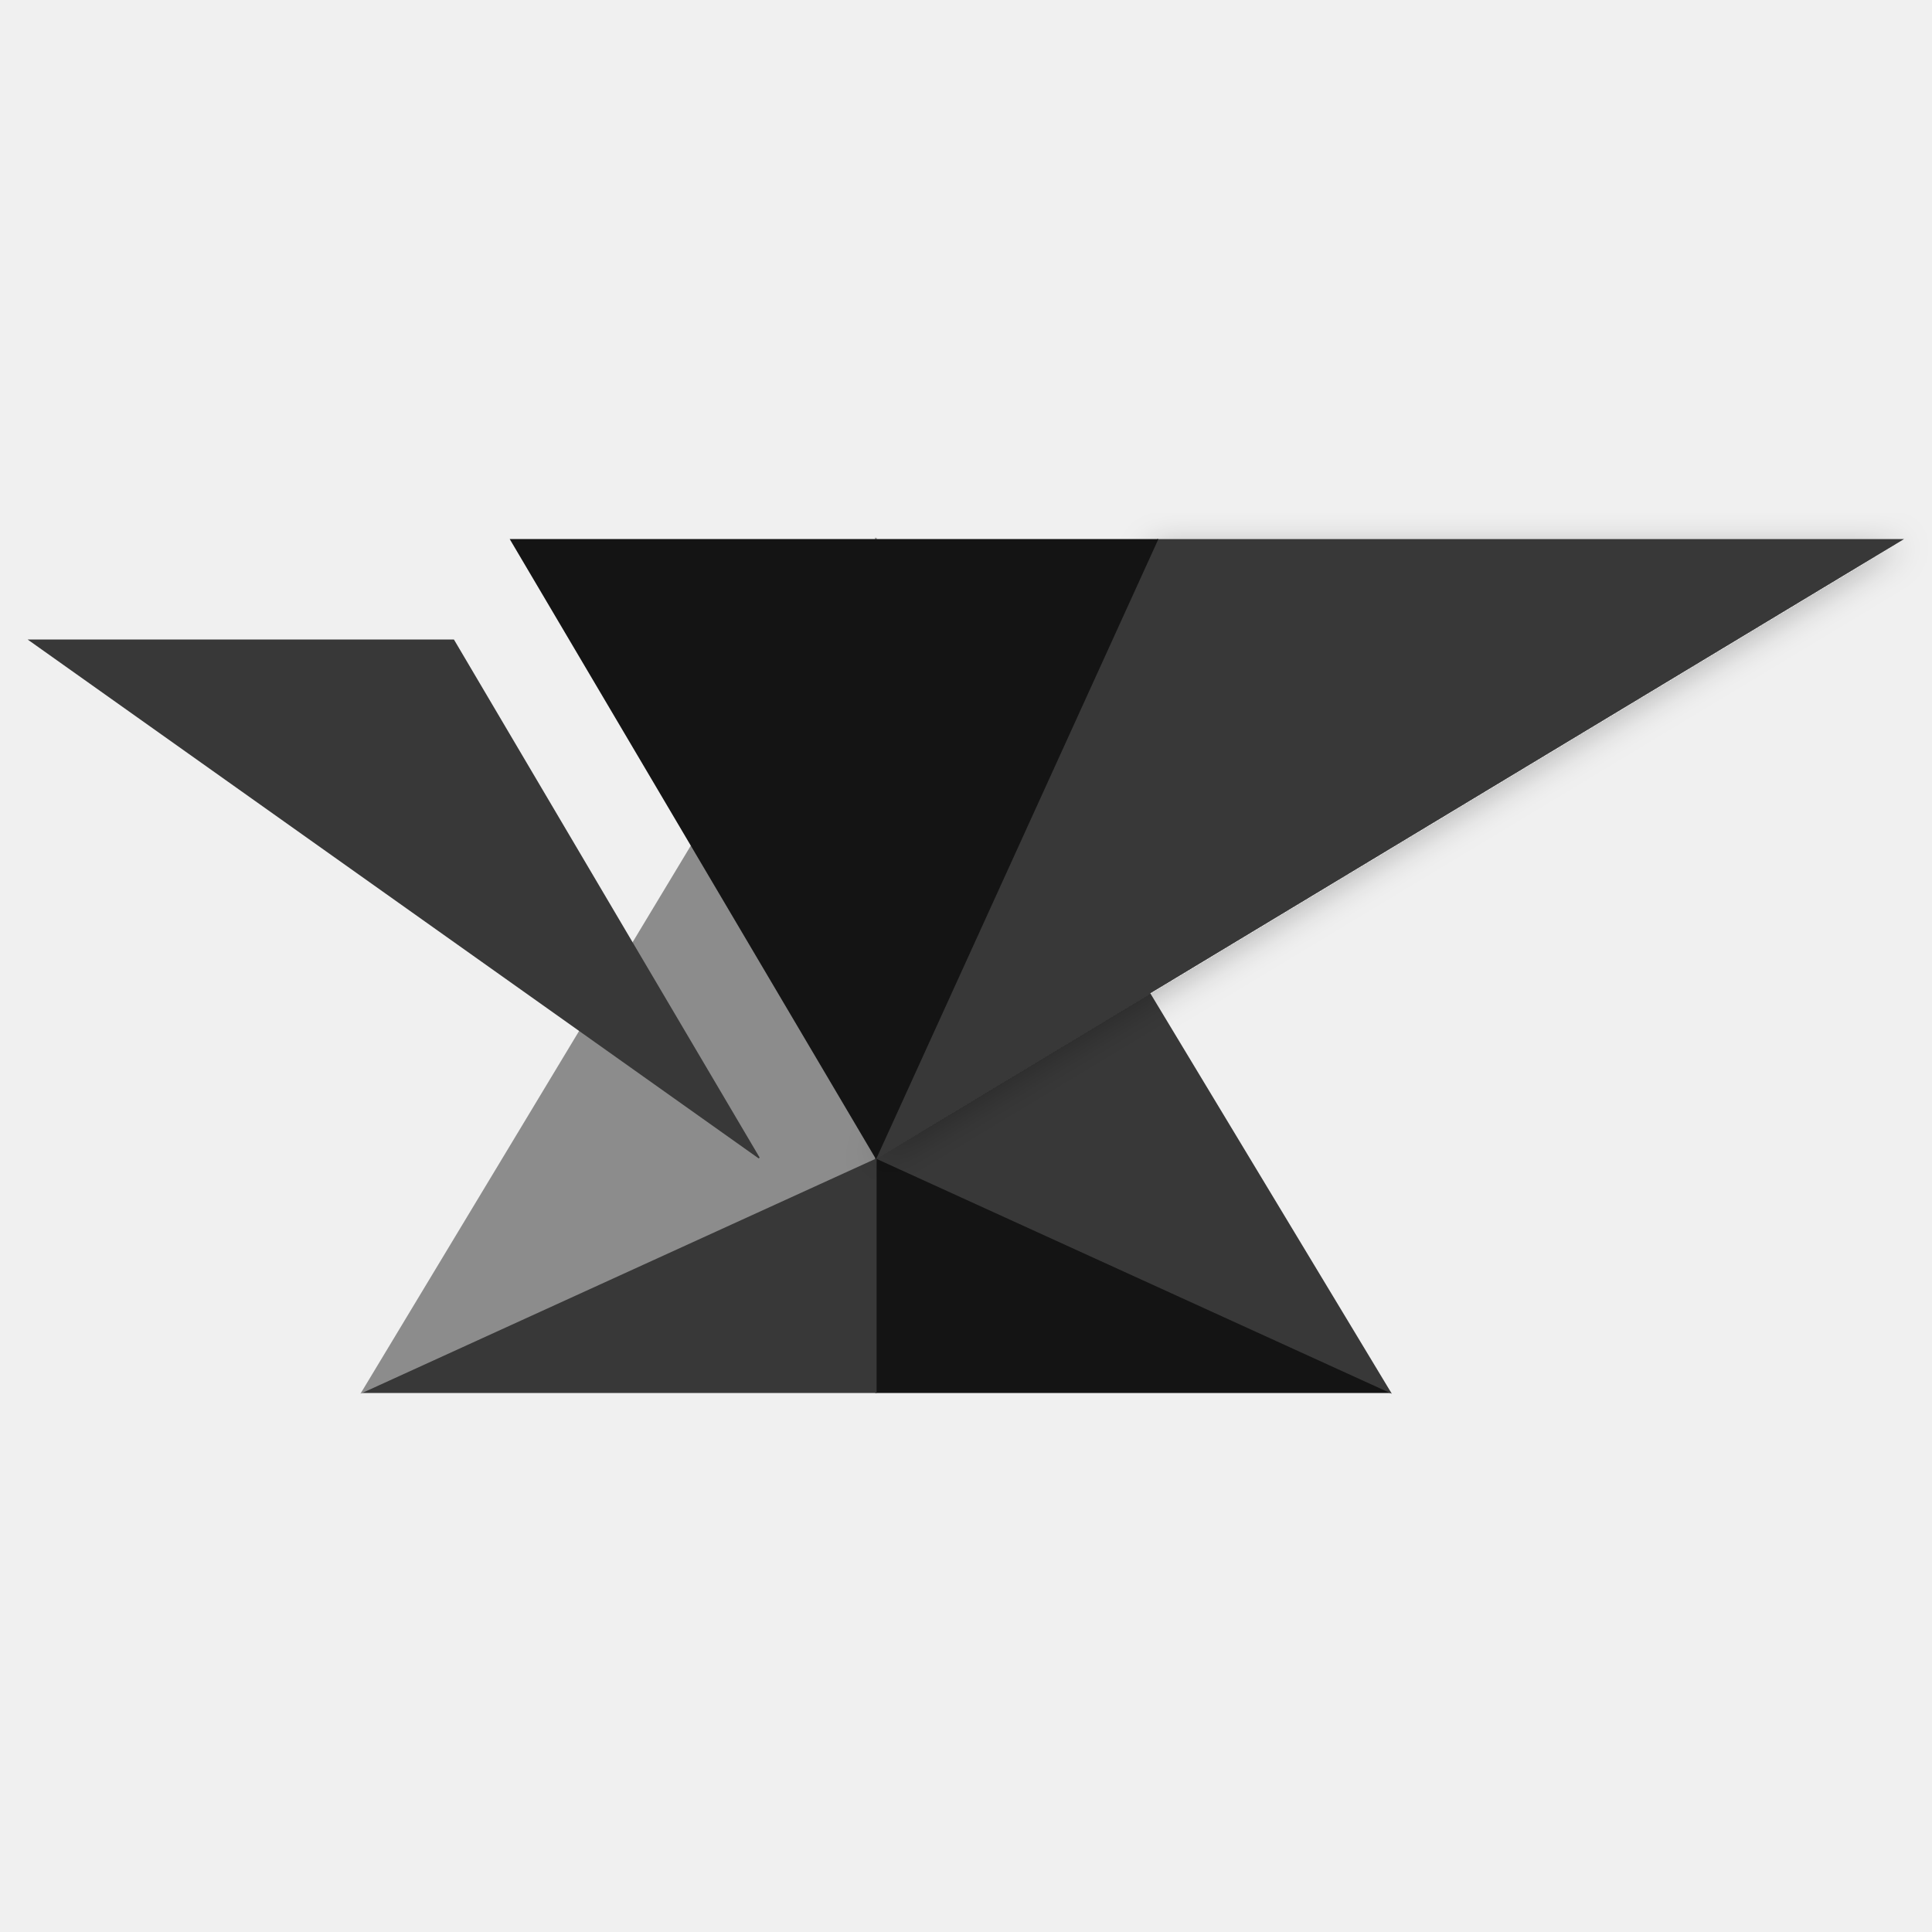
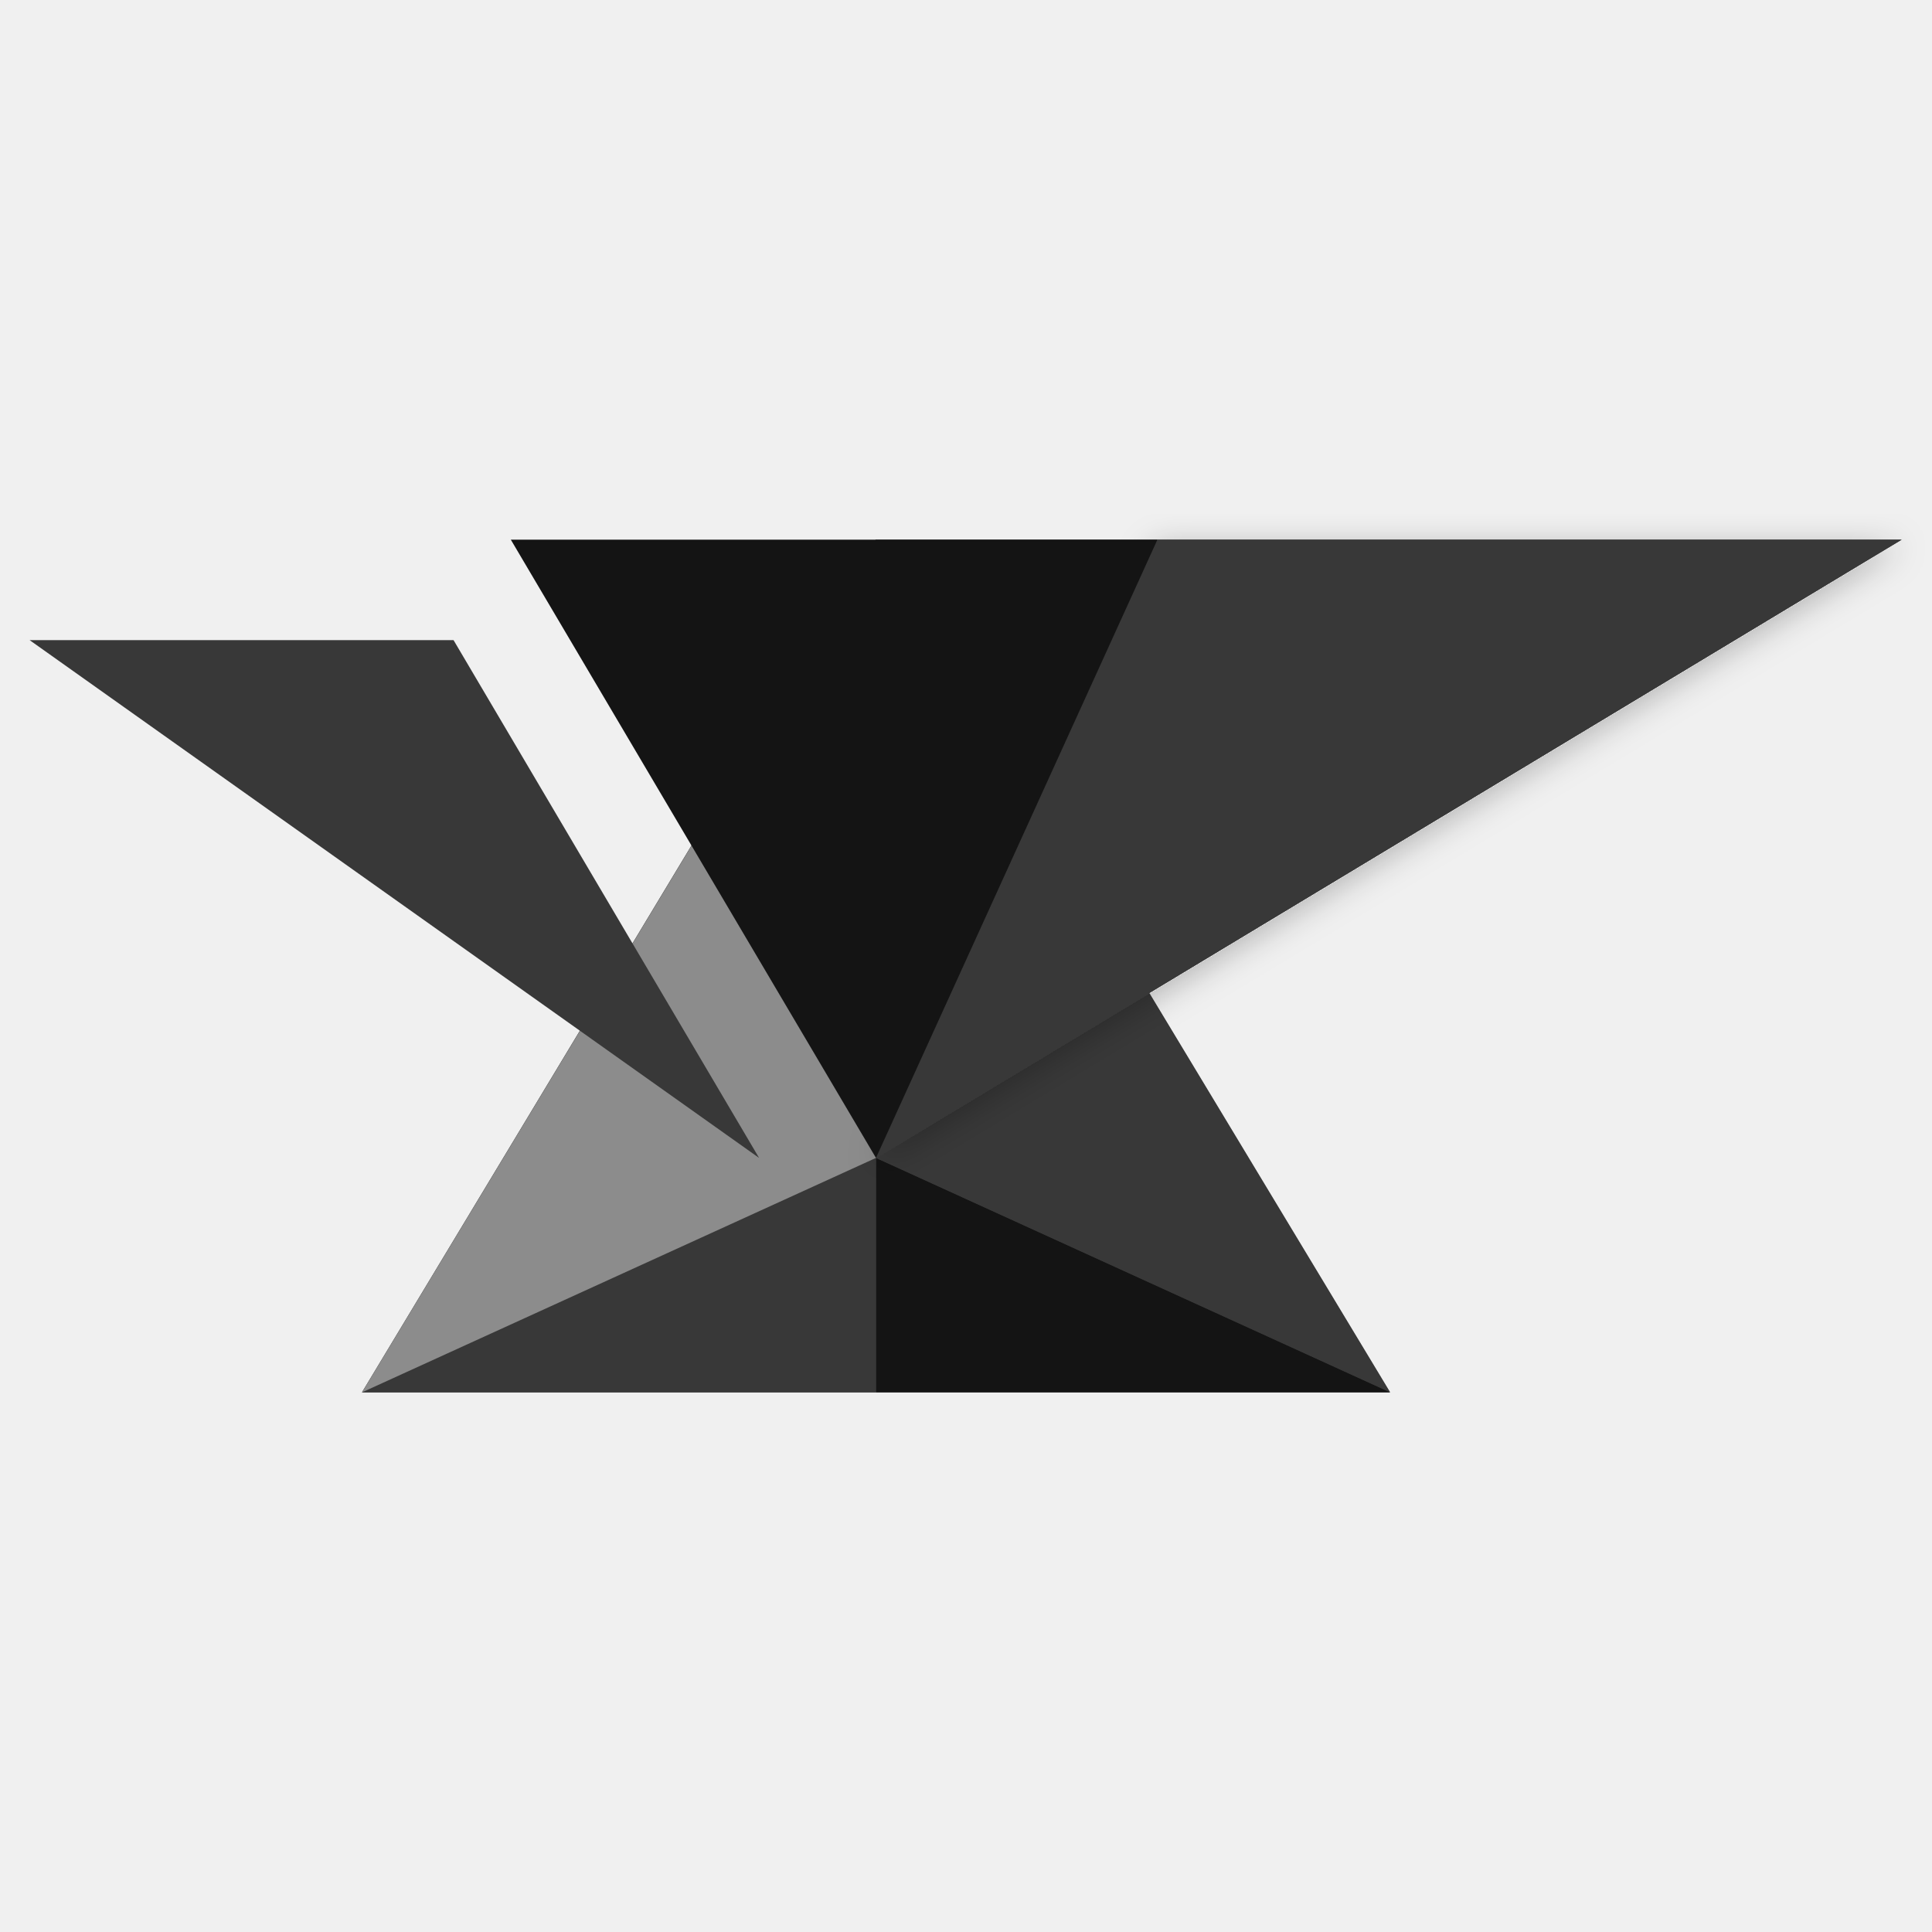
<svg xmlns="http://www.w3.org/2000/svg" width="3000" height="3000" viewBox="0 0 3000 3000" fill="none">
  <g clip-path="url(#clip0_117_952)">
-     <path d="M1360.21 2162H2158.71L1360.21 1798V2162Z" fill="#141414" stroke="#141414" stroke-width="2" />
-     <path d="M1360.21 2162H562.207L1360.21 1798V2162Z" fill="#383838" stroke="#383838" stroke-width="2" />
-     <path d="M1360.21 1798L2158.71 2162L1360.21 838V1798Z" fill="#383838" stroke="#383838" stroke-width="2" />
-     <path d="M1360.21 838V1798L562.207 2162L1360.21 838Z" fill="#8C8C8C" stroke="#8C8C8C" stroke-width="2" />
+     <path d="M1359.5 838.5L562 2162H2158L1359.5 838.5Z" fill="#383838" />
+     <path d="M1359.5 1798L2952.5 838H1359.5V1798Z" fill="#383838" />
+     <path d="M1360.21 2162H2158.71L1360.21 1798V2162Z" fill="#141414" />
+     <path d="M1360.21 2162H562.207L1360.21 1798V2162Z" fill="#383838" />
+     <path d="M1360.21 1798L2158.71 2162L1360.21 838V1798Z" fill="#383838" />
+     <path d="M1360.21 838V1798L562.207 2162L1360.21 838Z" fill="#8C8C8C" />
    <g filter="url(#filter0_d_117_952)">
      <path d="M1360.21 1798L2953.21 838H1797.21L1360.21 1798Z" fill="#383838" />
-       <path d="M1360.21 1798L2953.21 838H1797.21L1360.21 1798Z" stroke="#383838" stroke-width="2" />
    </g>
-     <path d="M1797.21 838H793.207L1360.21 1798L1797.21 838Z" fill="#141414" stroke="#141414" stroke-width="2" />
+     <path d="M1797.21 838H793.207L1360.21 1798L1797.21 838Z" fill="#141414" />
    <path d="M46 994H704.207H704.266L1178.71 1798L46 994Z" fill="#383838" />
-     <path d="M704.207 994H46M46 994H704.266L1178.71 1798L46 994Z" stroke="#383838" stroke-width="2" />
  </g>
  <defs>
-     <filter id="filter0_d_117_952" x="1307.96" y="797" width="1698.84" height="1063.52" filterUnits="userSpaceOnUse" color-interpolation-filters="sRGB">
+     <filter id="filter0_d_117_952" x="1310.21" y="798" width="1693" height="1060" filterUnits="userSpaceOnUse" color-interpolation-filters="sRGB">
      <feFlood flood-opacity="0" result="BackgroundImageFix" />
      <feColorMatrix in="SourceAlpha" type="matrix" values="0 0 0 0 0 0 0 0 0 0 0 0 0 0 0 0 0 0 127 0" result="hardAlpha" />
      <feOffset dy="10" />
      <feGaussianBlur stdDeviation="25" />
      <feComposite in2="hardAlpha" operator="out" />
      <feColorMatrix type="matrix" values="0 0 0 0 0 0 0 0 0 0 0 0 0 0 0 0 0 0 0.25 0" />
      <feBlend mode="normal" in2="BackgroundImageFix" result="effect1_dropShadow_117_952" />
      <feBlend mode="normal" in="SourceGraphic" in2="effect1_dropShadow_117_952" result="shape" />
    </filter>
    <clipPath id="clip0_117_952">
      <rect width="3000" height="3000" fill="white" />
    </clipPath>
  </defs>
</svg>
